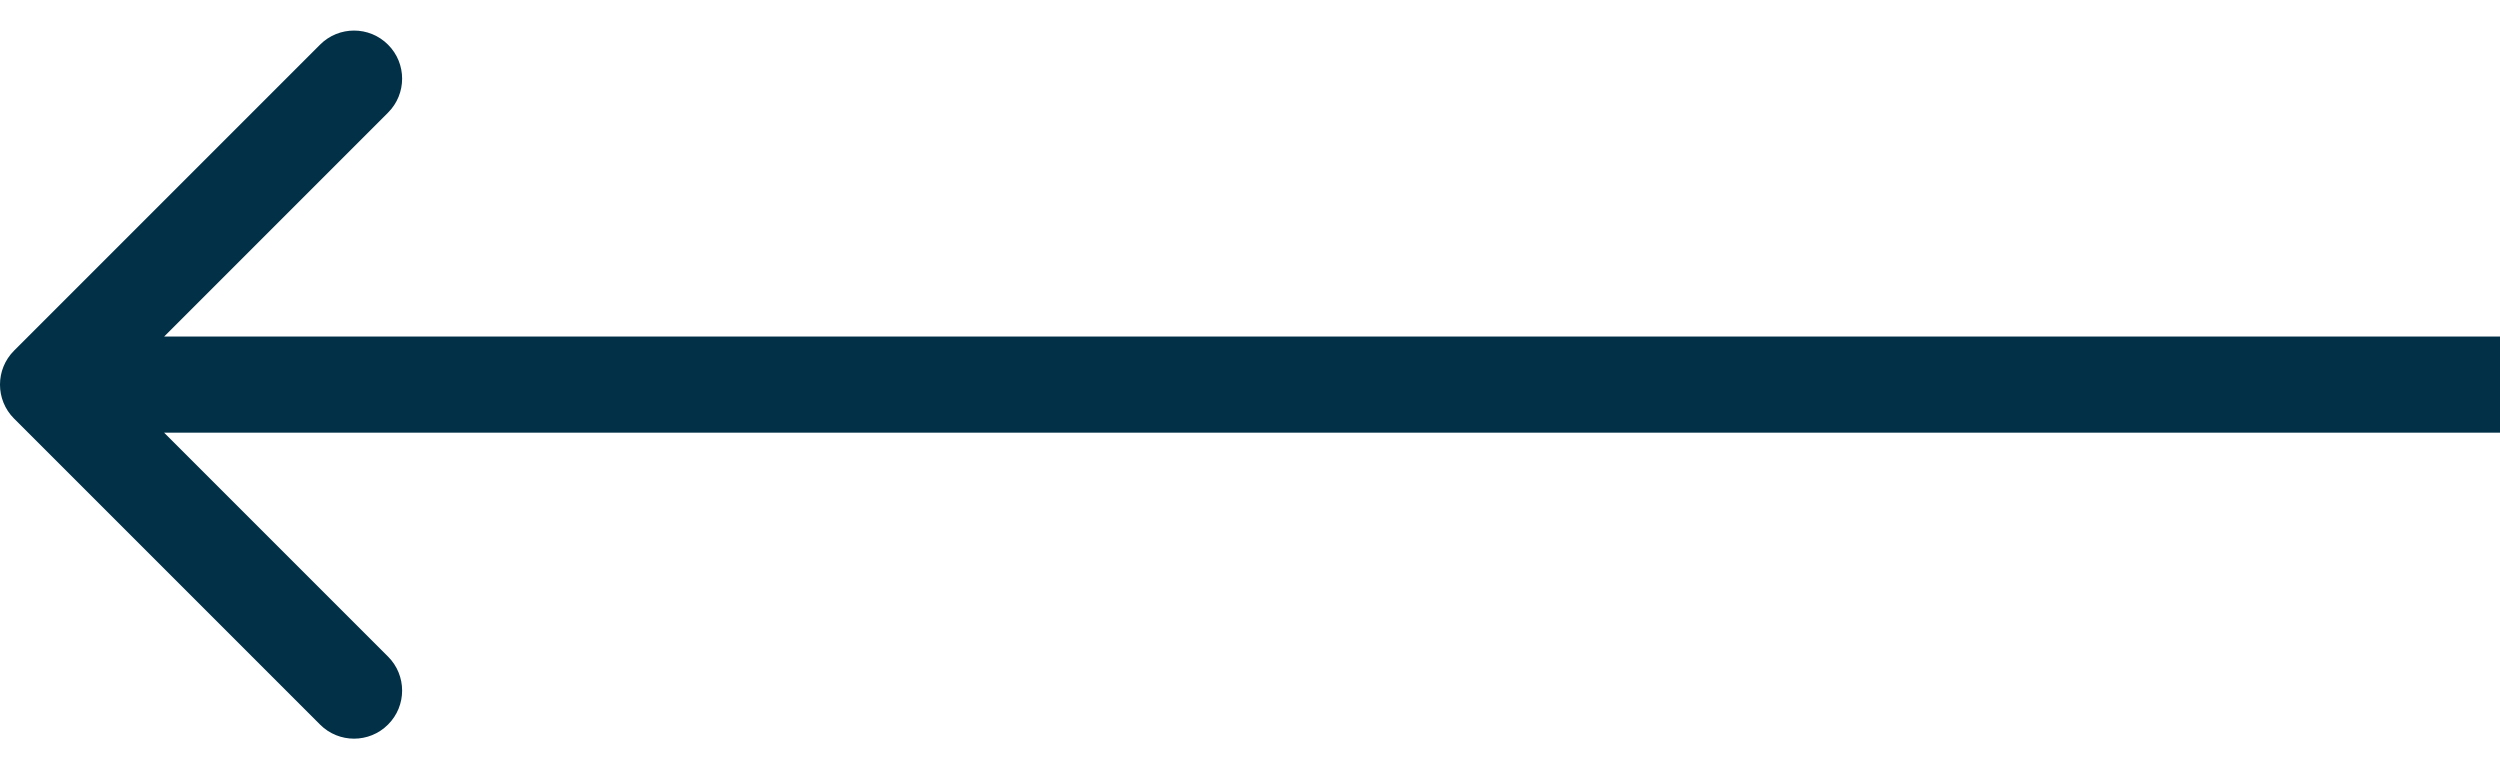
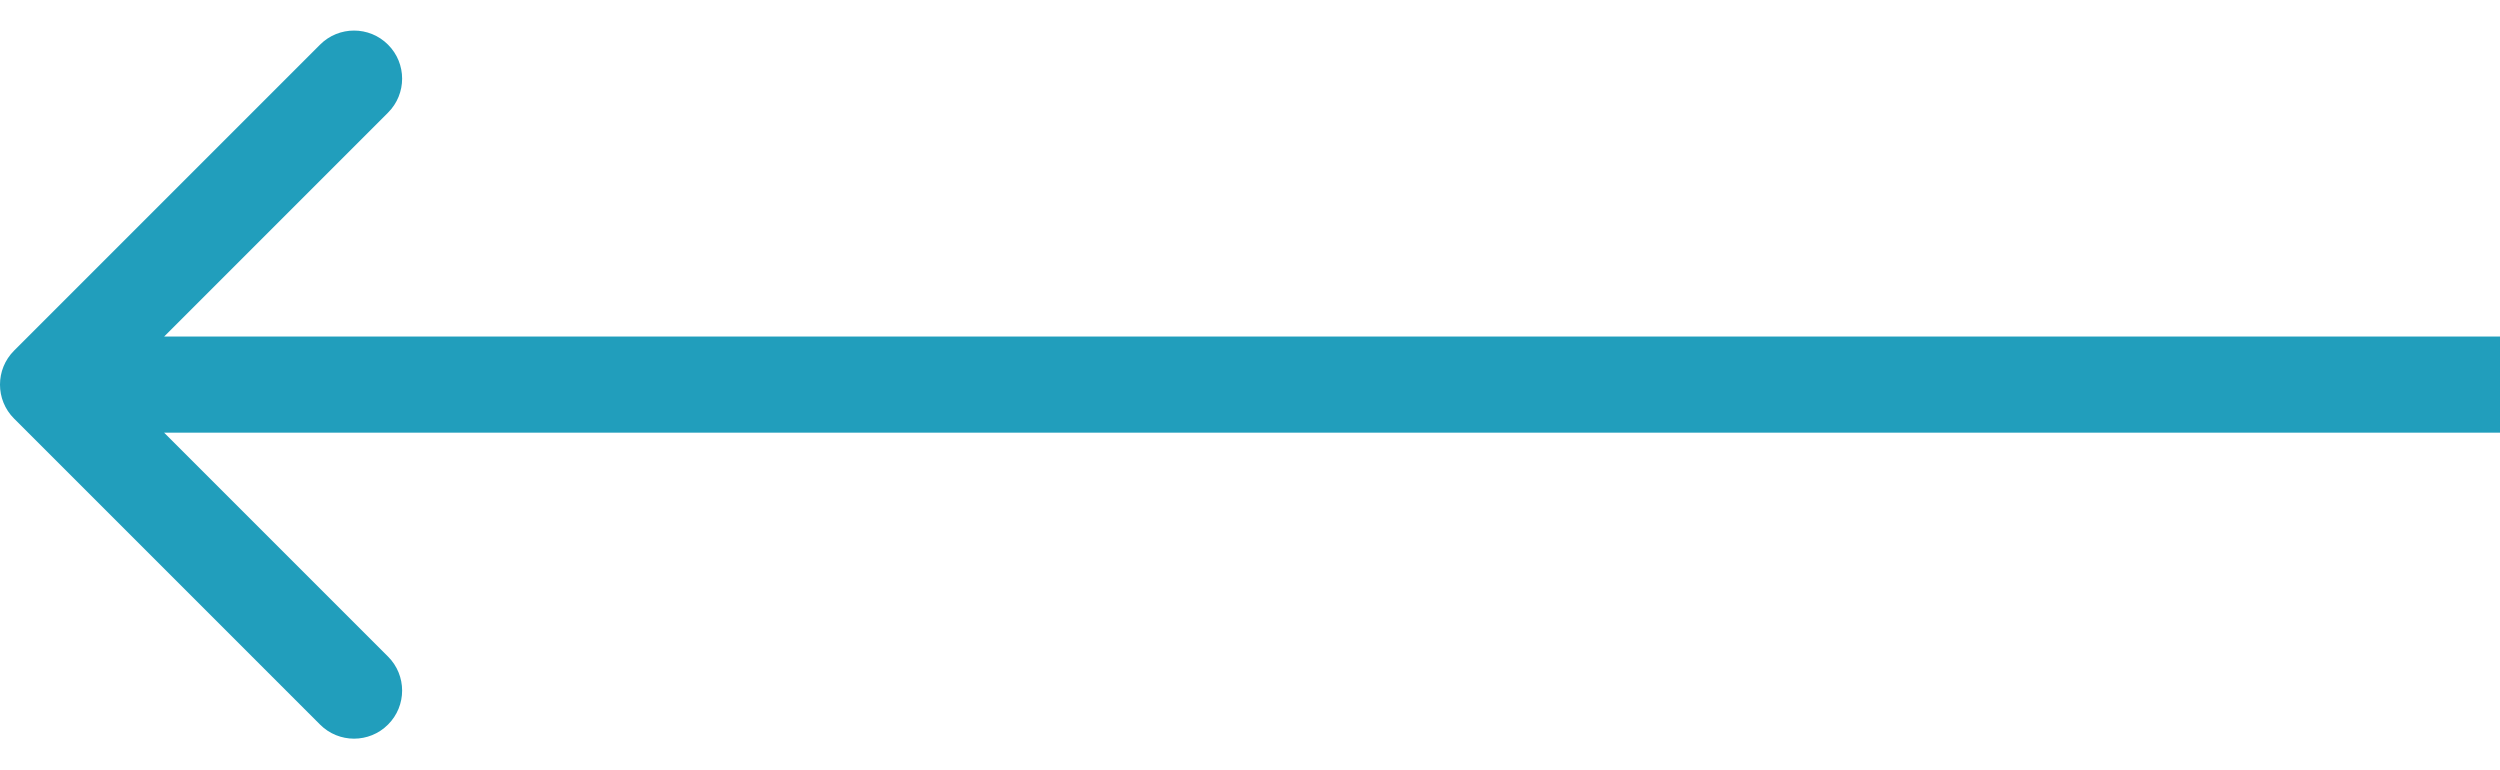
<svg xmlns="http://www.w3.org/2000/svg" width="52" height="16" viewBox="0 0 52 16" fill="none">
-   <path d="M0.293 7.293C-0.098 7.683 -0.098 8.317 0.293 8.707L6.657 15.071C7.047 15.462 7.681 15.462 8.071 15.071C8.462 14.681 8.462 14.047 8.071 13.657L2.414 8L8.071 2.343C8.462 1.953 8.462 1.319 8.071 0.929C7.681 0.538 7.047 0.538 6.657 0.929L0.293 7.293ZM1 9H52V7H1V9Z" fill="#023047" />
+   <path d="M0.293 7.293C-0.098 7.683 -0.098 8.317 0.293 8.707L6.657 15.071C7.047 15.462 7.681 15.462 8.071 15.071C8.462 14.681 8.462 14.047 8.071 13.657L2.414 8L8.071 2.343C8.462 1.953 8.462 1.319 8.071 0.929C7.681 0.538 7.047 0.538 6.657 0.929L0.293 7.293ZM1 9H52V7H1V9Z" fill="#219EBC" />
</svg>
